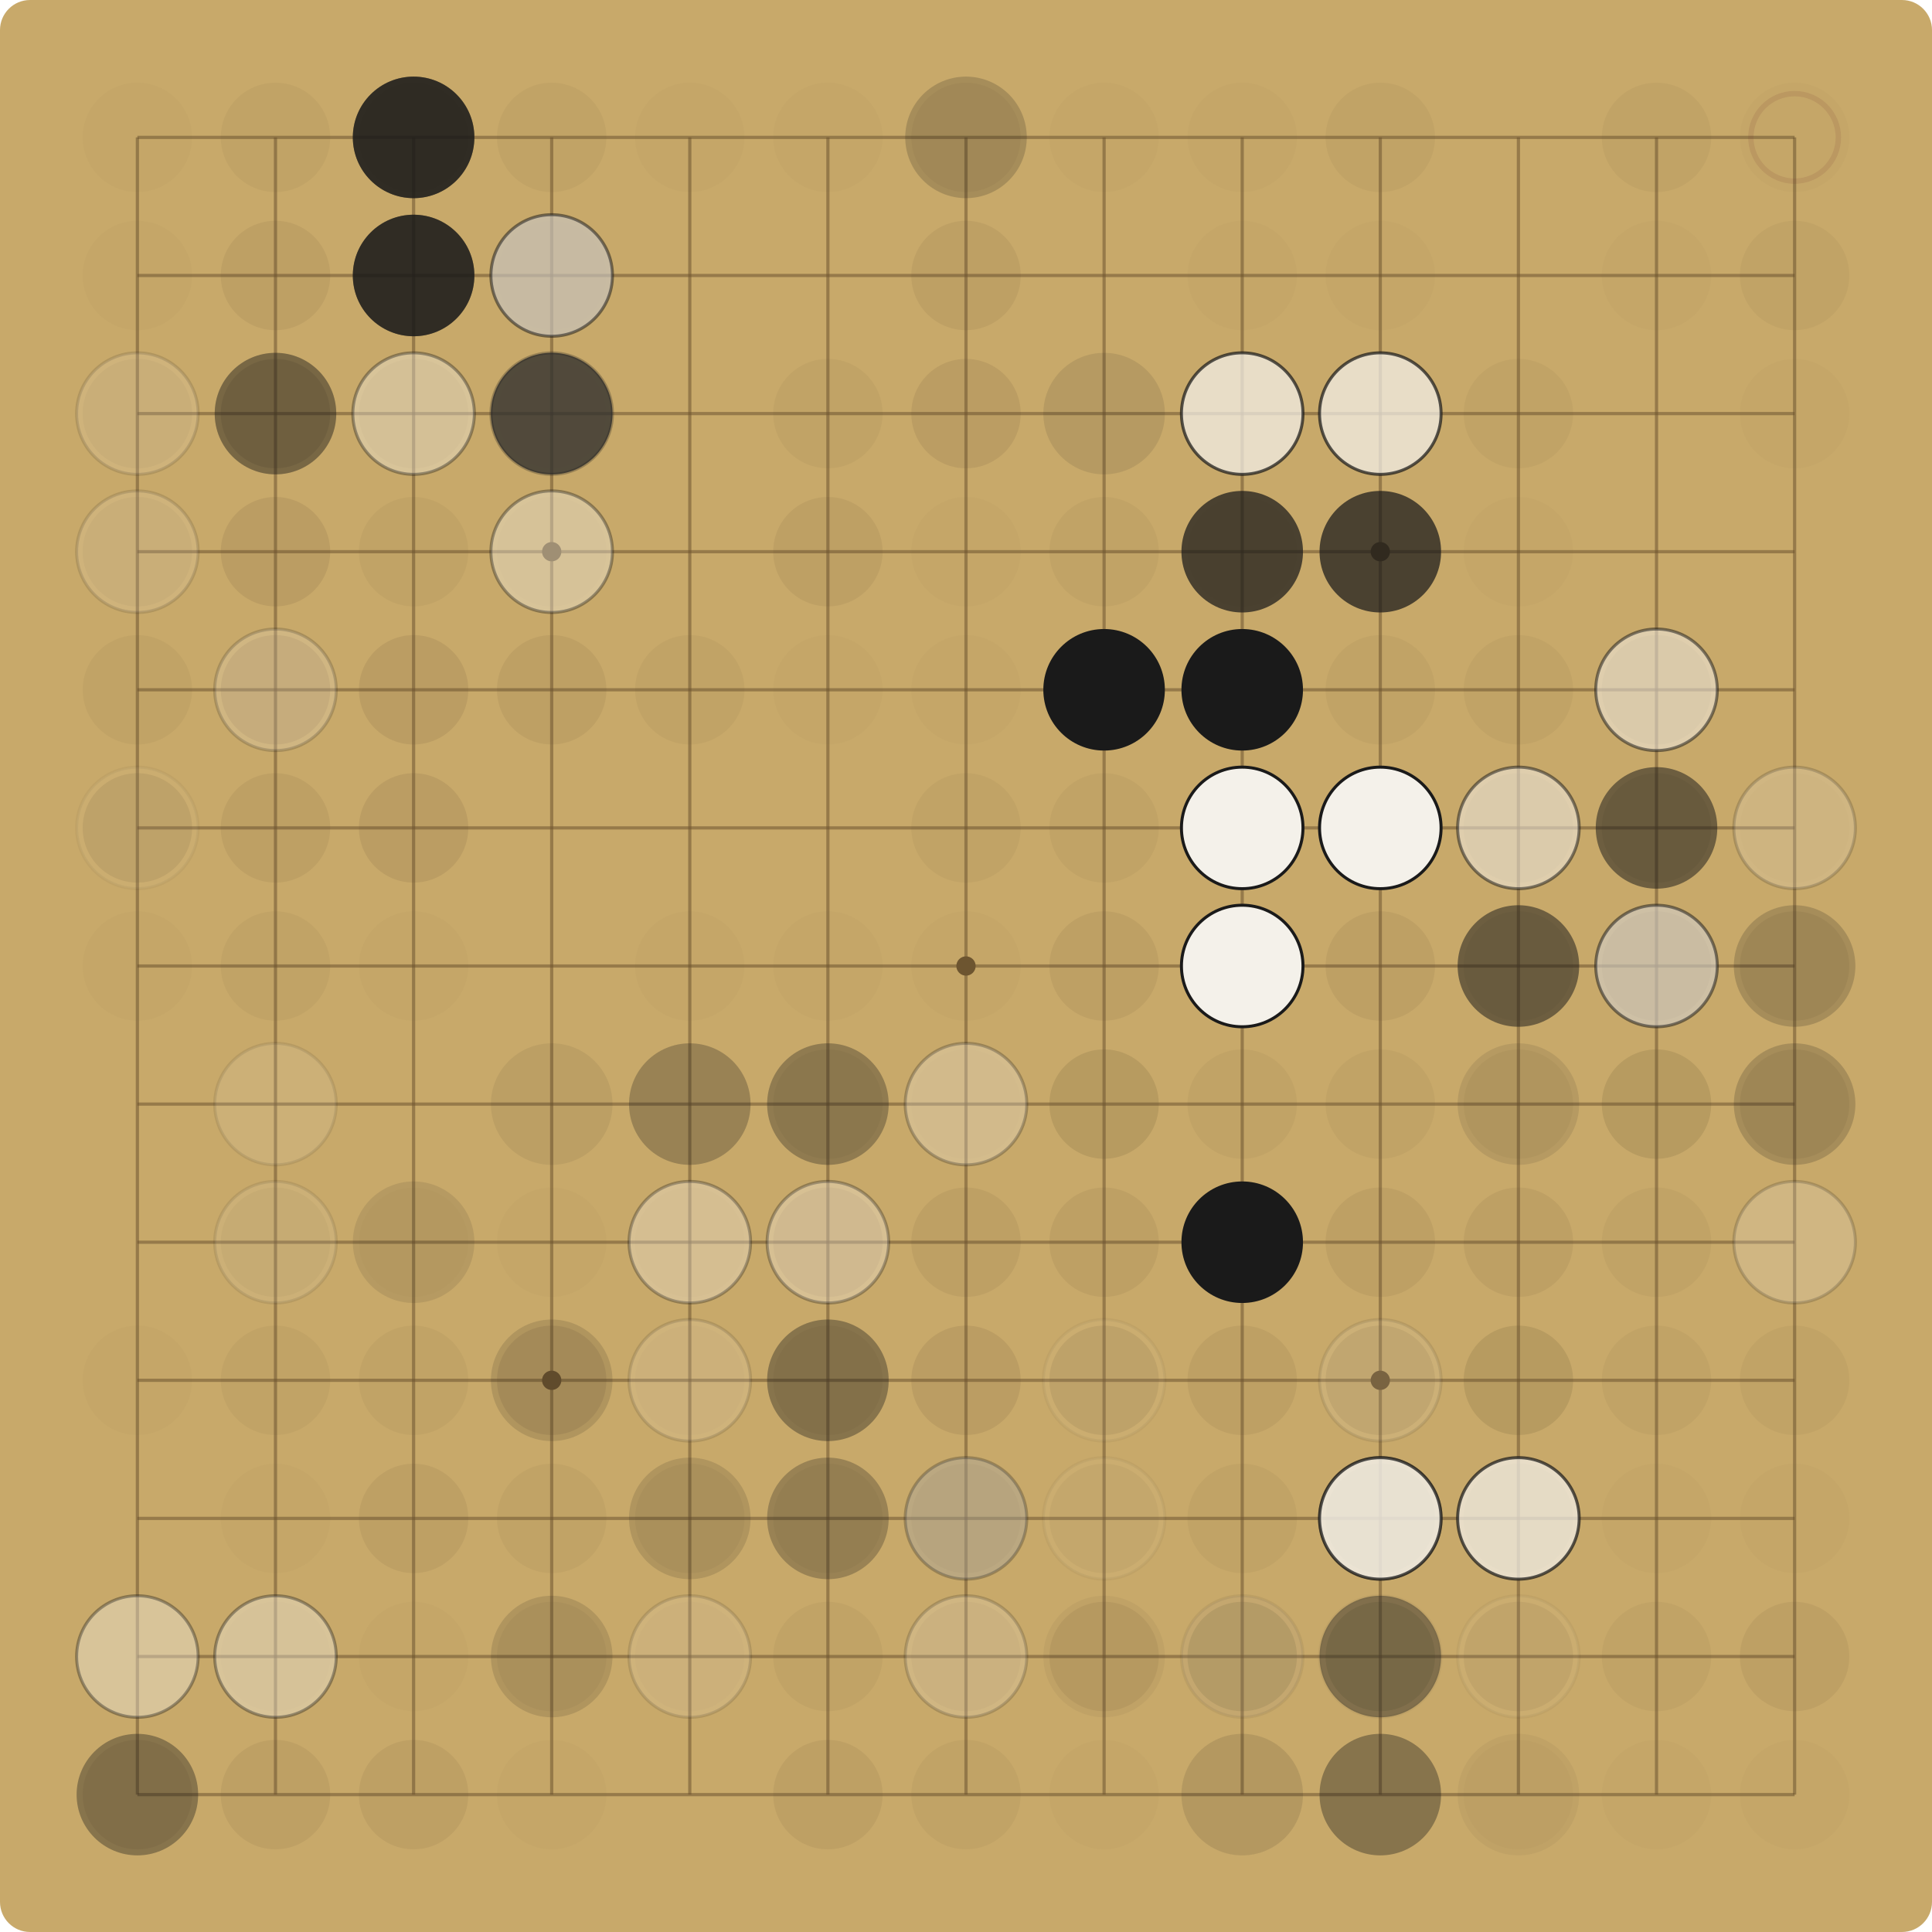
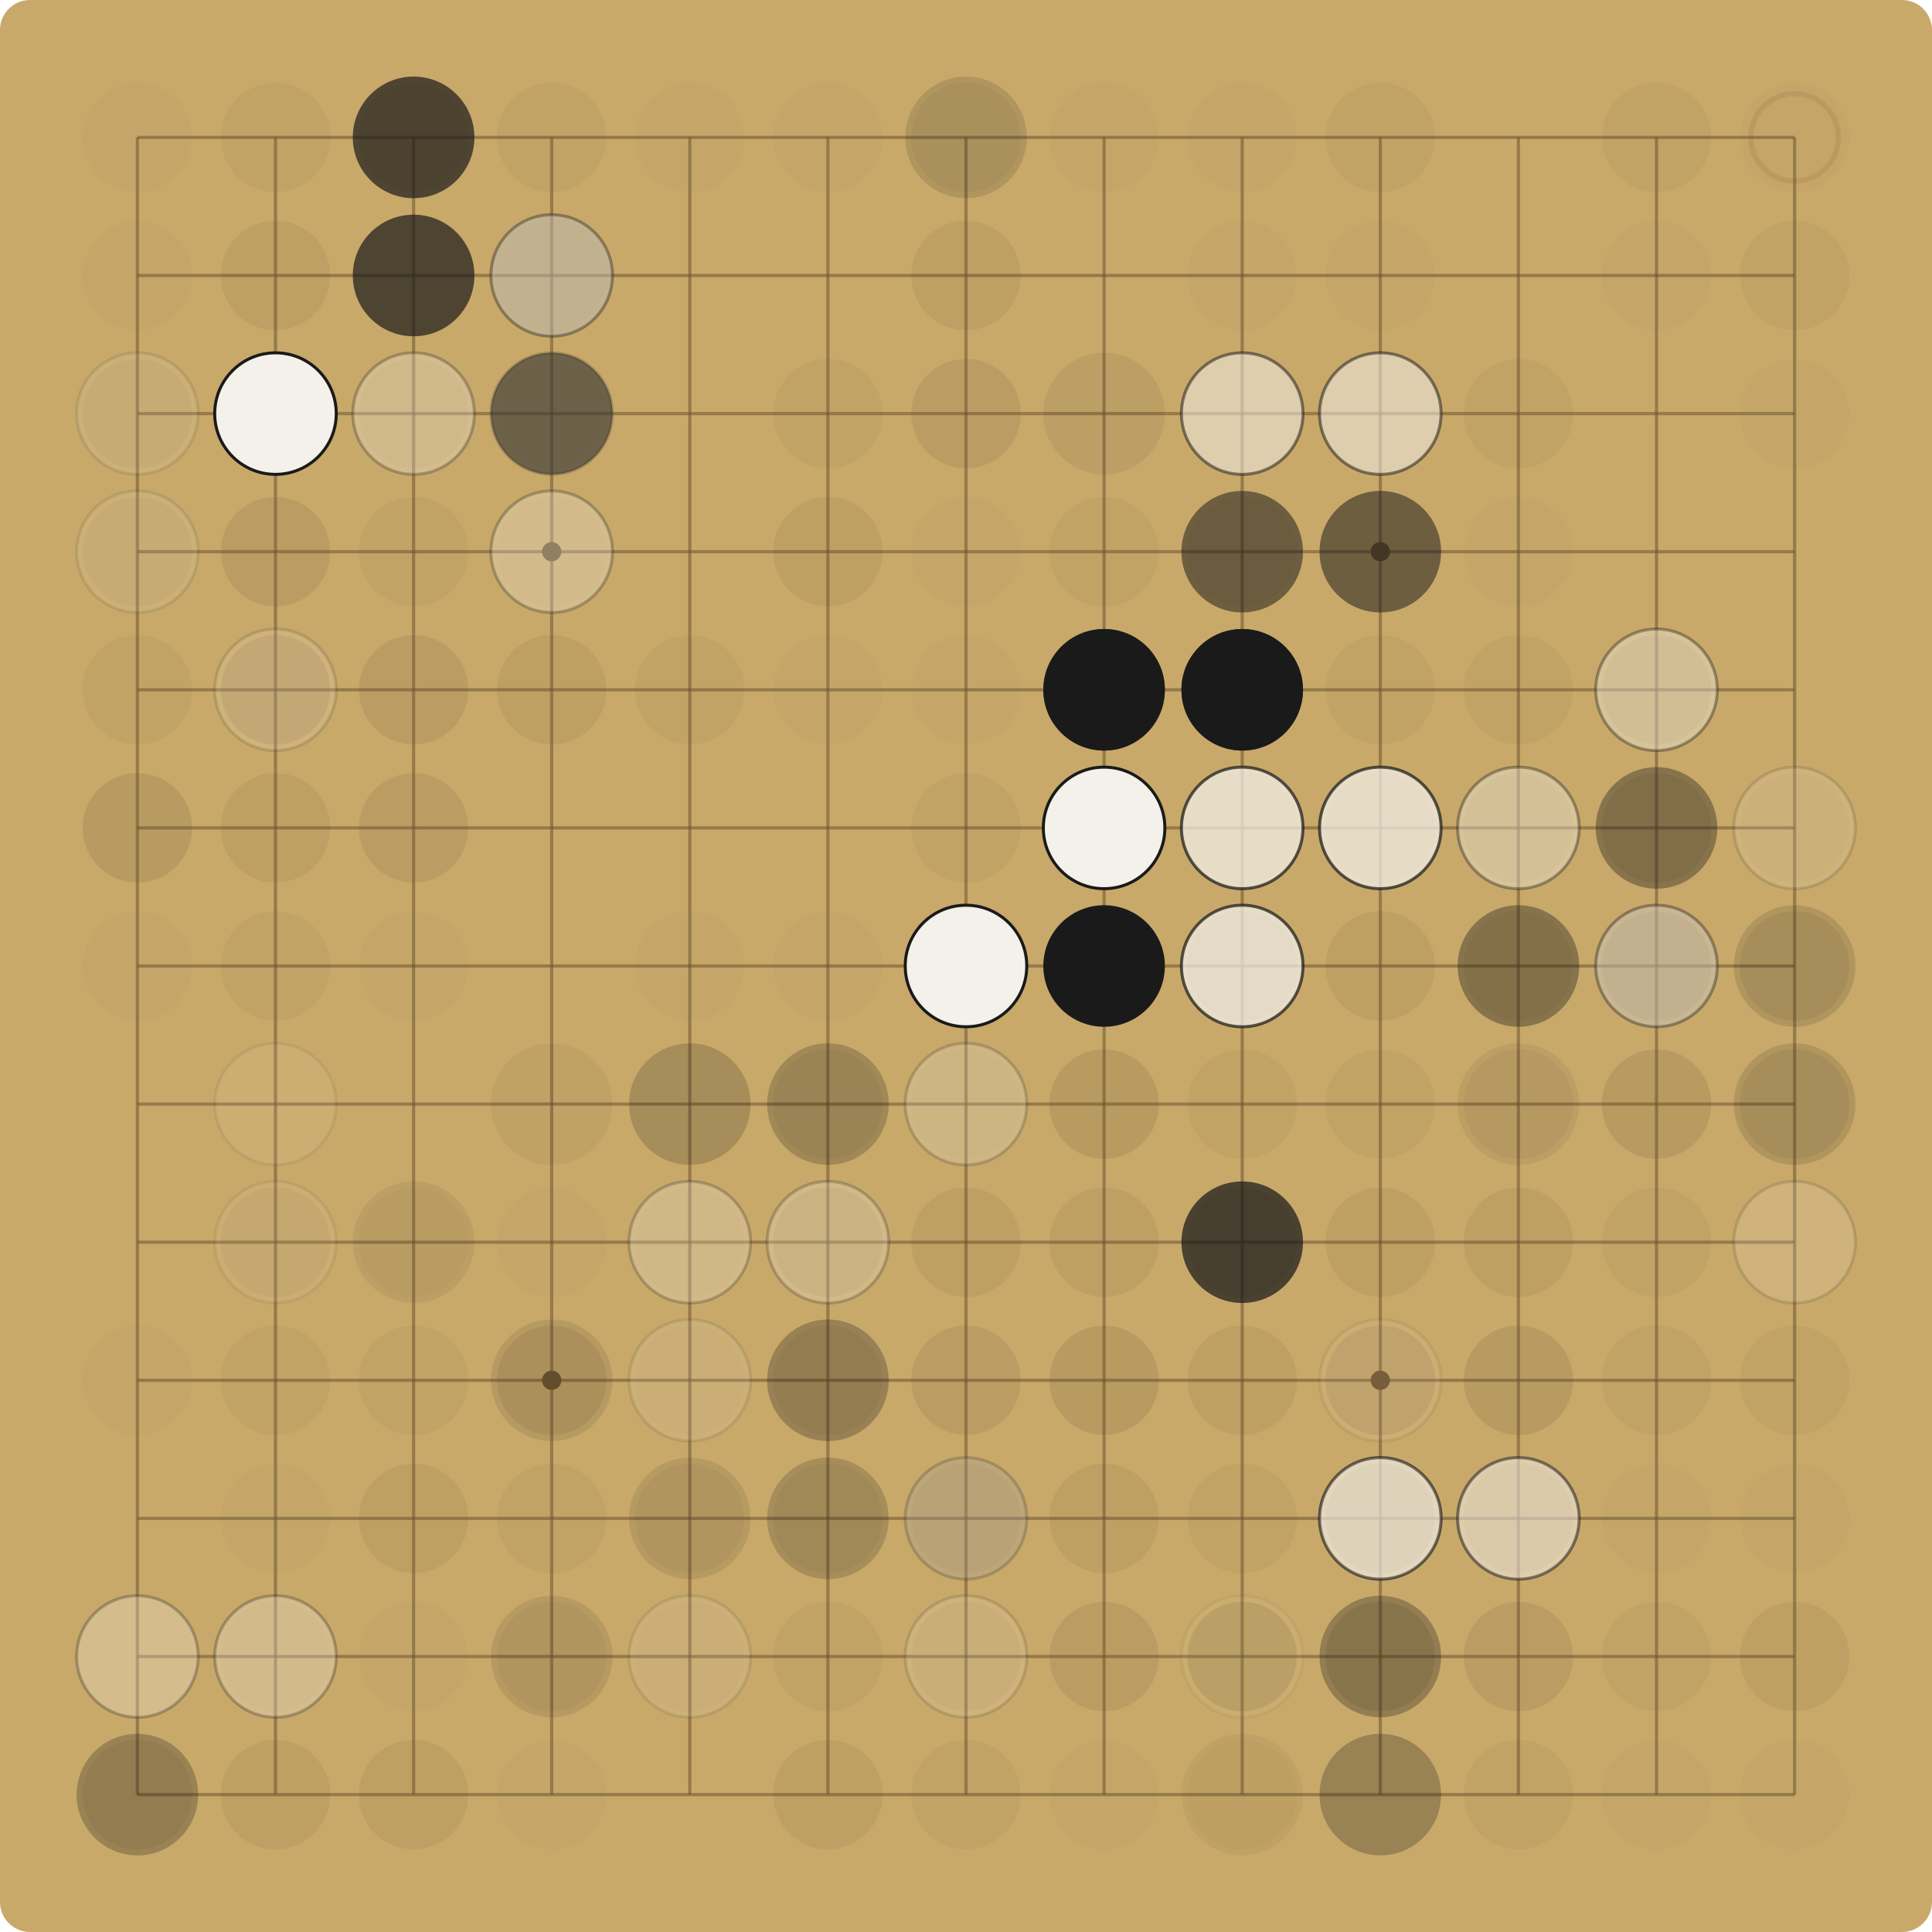
<svg xmlns="http://www.w3.org/2000/svg" viewBox="0 0 900.00 900.00" width="900" height="900">
  <rect x="0" y="0" width="900.00" height="900.00" fill="#C8A96A" rx="14" />
  <g stroke="#6E5530" stroke-opacity="0.55" stroke-width="1.5">
    <line x1="64.00" y1="64.00" x2="64.00" y2="836.00" />
    <line x1="64.00" y1="64.00" x2="836.00" y2="64.00" />
    <line x1="128.33" y1="64.00" x2="128.33" y2="836.00" />
    <line x1="64.00" y1="128.33" x2="836.00" y2="128.33" />
    <line x1="192.67" y1="64.00" x2="192.67" y2="836.00" />
    <line x1="64.00" y1="192.67" x2="836.00" y2="192.67" />
    <line x1="257.00" y1="64.00" x2="257.00" y2="836.00" />
    <line x1="64.00" y1="257.00" x2="836.00" y2="257.00" />
    <line x1="321.33" y1="64.00" x2="321.33" y2="836.00" />
    <line x1="64.00" y1="321.33" x2="836.00" y2="321.33" />
    <line x1="385.67" y1="64.00" x2="385.67" y2="836.00" />
    <line x1="64.00" y1="385.67" x2="836.00" y2="385.67" />
    <line x1="450.00" y1="64.00" x2="450.00" y2="836.00" />
    <line x1="64.00" y1="450.00" x2="836.00" y2="450.00" />
    <line x1="514.33" y1="64.00" x2="514.33" y2="836.00" />
    <line x1="64.00" y1="514.33" x2="836.00" y2="514.33" />
    <line x1="578.67" y1="64.00" x2="578.67" y2="836.00" />
    <line x1="64.00" y1="578.67" x2="836.00" y2="578.67" />
    <line x1="643.00" y1="64.00" x2="643.00" y2="836.00" />
    <line x1="64.00" y1="643.00" x2="836.00" y2="643.00" />
    <line x1="707.33" y1="64.00" x2="707.33" y2="836.00" />
    <line x1="64.00" y1="707.33" x2="836.00" y2="707.33" />
    <line x1="771.67" y1="64.00" x2="771.67" y2="836.00" />
    <line x1="64.00" y1="771.67" x2="836.00" y2="771.67" />
    <line x1="836.00" y1="64.00" x2="836.00" y2="836.00" />
    <line x1="64.00" y1="836.00" x2="836.00" y2="836.00" />
  </g>
  <g fill="#6E5530">
    <circle cx="257.00" cy="257.00" r="4.5" />
    <circle cx="257.00" cy="643.00" r="4.5" />
    <circle cx="643.00" cy="257.00" r="4.5" />
    <circle cx="643.00" cy="643.00" r="4.5" />
    <circle cx="450.00" cy="450.00" r="4.5" />
  </g>
  <circle cx="64.00" cy="64.00" r="25.48" fill="#5C4A2E" fill-opacity="0.03" />
  <circle cx="128.33" cy="64.00" r="25.48" fill="#5C4A2E" fill-opacity="0.06" />
  <circle cx="192.67" cy="64.00" r="25.48" fill="#5C4A2E" fill-opacity="0.09" />
+   <circle cx="192.67" cy="64.00" r="28.31" fill="#1A1A1A" fill-opacity="0.37" />
  <circle cx="192.67" cy="64.00" r="28.31" fill="#1A1A1A" fill-opacity="0.52" />
-   <circle cx="192.67" cy="64.00" r="28.31" fill="#1A1A1A" fill-opacity="0.72" />
  <circle cx="257.00" cy="64.00" r="25.48" fill="#5C4A2E" fill-opacity="0.06" />
  <circle cx="321.33" cy="64.00" r="25.48" fill="#5C4A2E" fill-opacity="0.03" />
  <circle cx="385.67" cy="64.00" r="25.48" fill="#5C4A2E" fill-opacity="0.03" />
  <circle cx="450.00" cy="64.00" r="25.48" fill="#5C4A2E" fill-opacity="0.06" />
-   <circle cx="450.00" cy="64.00" r="28.31" fill="#1A1A1A" fill-opacity="0.19" />
+   <circle cx="450.00" cy="64.00" r="28.31" fill="#1A1A1A" fill-opacity="0.14" />
  <circle cx="514.33" cy="64.00" r="25.48" fill="#5C4A2E" fill-opacity="0.03" />
  <circle cx="578.67" cy="64.00" r="25.48" fill="#5C4A2E" fill-opacity="0.03" />
  <circle cx="643.00" cy="64.00" r="25.48" fill="#5C4A2E" fill-opacity="0.06" />
  <circle cx="771.67" cy="64.00" r="25.48" fill="#5C4A2E" fill-opacity="0.06" />
  <circle cx="836.00" cy="64.00" r="25.48" fill="#5C4A2E" fill-opacity="0.03" />
-   <circle cx="836.00" cy="64.00" r="20.38" fill="none" stroke="#7A3B2E" stroke-opacity="0.13" stroke-width="2.5" />
+   <circle cx="836.00" cy="64.00" r="20.38" fill="none" stroke="#7A3B2E" stroke-opacity="0.12" stroke-width="2.5" />
  <circle cx="64.00" cy="128.33" r="25.48" fill="#5C4A2E" fill-opacity="0.03" />
  <circle cx="128.33" cy="128.33" r="25.48" fill="#5C4A2E" fill-opacity="0.09" />
  <circle cx="192.67" cy="128.33" r="25.48" fill="#5C4A2E" fill-opacity="0.03" />
+   <circle cx="192.67" cy="128.33" r="28.31" fill="#1A1A1A" fill-opacity="0.37" />
  <circle cx="192.67" cy="128.33" r="28.31" fill="#1A1A1A" fill-opacity="0.52" />
-   <circle cx="192.67" cy="128.33" r="28.31" fill="#1A1A1A" fill-opacity="0.72" />
  <circle cx="257.00" cy="128.33" r="25.48" fill="#5C4A2E" fill-opacity="0.03" />
-   <circle cx="257.00" cy="128.33" r="28.31" fill="#1A1A1A" fill-opacity="0.27" />
-   <circle cx="257.00" cy="128.33" r="28.31" fill="#F4F1EA" fill-opacity="0.52" />
-   <circle cx="257.00" cy="128.33" r="28.31" fill="none" stroke="#1A1A1A" stroke-opacity="0.52" stroke-width="1.4" />
+   <circle cx="257.00" cy="128.33" r="28.31" fill="#1A1A1A" fill-opacity="0.19" />
+   <circle cx="257.00" cy="128.33" r="28.31" fill="#F4F1EA" fill-opacity="0.37" />
+   <circle cx="257.00" cy="128.33" r="28.31" fill="none" stroke="#1A1A1A" stroke-opacity="0.37" stroke-width="1.4" />
  <circle cx="450.00" cy="128.33" r="25.48" fill="#5C4A2E" fill-opacity="0.09" />
  <circle cx="578.67" cy="128.33" r="25.48" fill="#5C4A2E" fill-opacity="0.03" />
  <circle cx="643.00" cy="128.33" r="25.48" fill="#5C4A2E" fill-opacity="0.03" />
  <circle cx="771.67" cy="128.33" r="25.48" fill="#5C4A2E" fill-opacity="0.03" />
  <circle cx="836.00" cy="128.33" r="25.48" fill="#5C4A2E" fill-opacity="0.06" />
  <circle cx="64.00" cy="192.67" r="25.48" fill="#5C4A2E" fill-opacity="0.06" />
-   <circle cx="64.00" cy="192.67" r="28.31" fill="#F4F1EA" fill-opacity="0.14" />
-   <circle cx="64.00" cy="192.67" r="28.31" fill="none" stroke="#1A1A1A" stroke-opacity="0.14" stroke-width="1.4" />
+   <circle cx="64.00" cy="192.67" r="28.31" fill="#F4F1EA" fill-opacity="0.10" />
+   <circle cx="64.00" cy="192.67" r="28.31" fill="none" stroke="#1A1A1A" stroke-opacity="0.10" stroke-width="1.4" />
  <circle cx="128.33" cy="192.67" r="25.48" fill="#5C4A2E" fill-opacity="0.15" />
-   <circle cx="128.33" cy="192.67" r="28.31" fill="#1A1A1A" fill-opacity="0.14" />
-   <circle cx="128.33" cy="192.67" r="28.31" fill="#1A1A1A" fill-opacity="0.37" />
+   <circle cx="128.33" cy="192.67" r="28.31" fill="#1A1A1A" fill-opacity="0.10" />
+   <circle cx="128.33" cy="192.67" r="28.31" fill="#1A1A1A" fill-opacity="0.27" />
+   <circle cx="128.33" cy="192.67" r="28.31" fill="#F4F1EA" fill-opacity="1.00" />
+   <circle cx="128.33" cy="192.67" r="28.31" fill="none" stroke="#1A1A1A" stroke-opacity="1.00" stroke-width="1.4" />
  <circle cx="192.67" cy="192.67" r="25.48" fill="#5C4A2E" fill-opacity="0.06" />
-   <circle cx="192.67" cy="192.67" r="28.31" fill="#F4F1EA" fill-opacity="0.37" />
-   <circle cx="192.67" cy="192.67" r="28.31" fill="none" stroke="#1A1A1A" stroke-opacity="0.37" stroke-width="1.4" />
+   <circle cx="192.67" cy="192.67" r="28.31" fill="#F4F1EA" fill-opacity="0.27" />
+   <circle cx="192.67" cy="192.67" r="28.31" fill="none" stroke="#1A1A1A" stroke-opacity="0.27" stroke-width="1.4" />
  <circle cx="257.00" cy="192.67" r="25.48" fill="#5C4A2E" fill-opacity="0.03" />
-   <circle cx="257.00" cy="192.67" r="28.31" fill="#F4F1EA" fill-opacity="0.27" />
-   <circle cx="257.00" cy="192.67" r="28.31" fill="none" stroke="#1A1A1A" stroke-opacity="0.27" stroke-width="1.4" />
+   <circle cx="257.00" cy="192.67" r="28.31" fill="#F4F1EA" fill-opacity="0.19" />
+   <circle cx="257.00" cy="192.67" r="28.31" fill="none" stroke="#1A1A1A" stroke-opacity="0.19" stroke-width="1.4" />
+   <circle cx="257.00" cy="192.67" r="28.31" fill="#1A1A1A" fill-opacity="0.27" />
  <circle cx="257.00" cy="192.67" r="28.31" fill="#1A1A1A" fill-opacity="0.37" />
-   <circle cx="257.00" cy="192.67" r="28.31" fill="#1A1A1A" fill-opacity="0.52" />
  <circle cx="385.67" cy="192.67" r="25.48" fill="#5C4A2E" fill-opacity="0.06" />
  <circle cx="450.00" cy="192.67" r="25.48" fill="#5C4A2E" fill-opacity="0.12" />
-   <circle cx="514.33" cy="192.67" r="28.31" fill="#1A1A1A" fill-opacity="0.10" />
-   <circle cx="578.67" cy="192.67" r="28.31" fill="#F4F1EA" fill-opacity="0.72" />
-   <circle cx="578.67" cy="192.67" r="28.31" fill="none" stroke="#1A1A1A" stroke-opacity="0.72" stroke-width="1.4" />
-   <circle cx="643.00" cy="192.67" r="28.31" fill="#F4F1EA" fill-opacity="0.72" />
-   <circle cx="643.00" cy="192.67" r="28.31" fill="none" stroke="#1A1A1A" stroke-opacity="0.72" stroke-width="1.4" />
+   <circle cx="514.33" cy="192.67" r="28.31" fill="#1A1A1A" fill-opacity="0.07" />
+   <circle cx="578.67" cy="192.67" r="28.31" fill="#F4F1EA" fill-opacity="0.52" />
+   <circle cx="578.67" cy="192.67" r="28.31" fill="none" stroke="#1A1A1A" stroke-opacity="0.52" stroke-width="1.4" />
+   <circle cx="643.00" cy="192.67" r="28.31" fill="#F4F1EA" fill-opacity="0.52" />
+   <circle cx="643.00" cy="192.67" r="28.31" fill="none" stroke="#1A1A1A" stroke-opacity="0.52" stroke-width="1.4" />
  <circle cx="707.33" cy="192.67" r="25.48" fill="#5C4A2E" fill-opacity="0.06" />
  <circle cx="836.00" cy="192.67" r="25.48" fill="#5C4A2E" fill-opacity="0.03" />
  <circle cx="64.00" cy="257.00" r="25.48" fill="#5C4A2E" fill-opacity="0.06" />
-   <circle cx="64.00" cy="257.00" r="28.31" fill="#F4F1EA" fill-opacity="0.14" />
-   <circle cx="64.00" cy="257.00" r="28.31" fill="none" stroke="#1A1A1A" stroke-opacity="0.14" stroke-width="1.4" />
+   <circle cx="64.00" cy="257.00" r="28.31" fill="#F4F1EA" fill-opacity="0.10" />
+   <circle cx="64.00" cy="257.00" r="28.31" fill="none" stroke="#1A1A1A" stroke-opacity="0.10" stroke-width="1.4" />
  <circle cx="128.33" cy="257.00" r="25.48" fill="#5C4A2E" fill-opacity="0.12" />
  <circle cx="192.67" cy="257.00" r="25.48" fill="#5C4A2E" fill-opacity="0.06" />
  <circle cx="257.00" cy="257.00" r="25.48" fill="#5C4A2E" fill-opacity="0.03" />
-   <circle cx="257.00" cy="257.00" r="28.31" fill="#F4F1EA" fill-opacity="0.37" />
-   <circle cx="257.00" cy="257.00" r="28.31" fill="none" stroke="#1A1A1A" stroke-opacity="0.37" stroke-width="1.4" />
+   <circle cx="257.00" cy="257.00" r="28.31" fill="#F4F1EA" fill-opacity="0.27" />
+   <circle cx="257.00" cy="257.00" r="28.31" fill="none" stroke="#1A1A1A" stroke-opacity="0.27" stroke-width="1.4" />
  <circle cx="385.67" cy="257.00" r="25.48" fill="#5C4A2E" fill-opacity="0.09" />
  <circle cx="450.00" cy="257.00" r="25.48" fill="#5C4A2E" fill-opacity="0.03" />
  <circle cx="514.33" cy="257.00" r="25.48" fill="#5C4A2E" fill-opacity="0.06" />
  <circle cx="578.67" cy="257.00" r="25.48" fill="#5C4A2E" fill-opacity="0.03" />
-   <circle cx="578.67" cy="257.00" r="28.31" fill="#1A1A1A" fill-opacity="0.72" />
-   <circle cx="643.00" cy="257.00" r="28.31" fill="#1A1A1A" fill-opacity="0.72" />
+   <circle cx="578.67" cy="257.00" r="28.31" fill="#1A1A1A" fill-opacity="0.52" />
+   <circle cx="643.00" cy="257.00" r="28.31" fill="#1A1A1A" fill-opacity="0.52" />
  <circle cx="707.33" cy="257.00" r="25.48" fill="#5C4A2E" fill-opacity="0.03" />
  <circle cx="64.00" cy="321.33" r="25.48" fill="#5C4A2E" fill-opacity="0.06" />
  <circle cx="128.33" cy="321.33" r="25.48" fill="#5C4A2E" fill-opacity="0.12" />
-   <circle cx="128.33" cy="321.33" r="28.31" fill="#F4F1EA" fill-opacity="0.19" />
-   <circle cx="128.33" cy="321.33" r="28.31" fill="none" stroke="#1A1A1A" stroke-opacity="0.19" stroke-width="1.4" />
+   <circle cx="128.33" cy="321.33" r="28.31" fill="#F4F1EA" fill-opacity="0.14" />
+   <circle cx="128.33" cy="321.33" r="28.31" fill="none" stroke="#1A1A1A" stroke-opacity="0.14" stroke-width="1.4" />
  <circle cx="192.67" cy="321.33" r="25.48" fill="#5C4A2E" fill-opacity="0.12" />
  <circle cx="257.00" cy="321.33" r="25.48" fill="#5C4A2E" fill-opacity="0.09" />
  <circle cx="321.33" cy="321.33" r="25.48" fill="#5C4A2E" fill-opacity="0.06" />
  <circle cx="385.67" cy="321.33" r="25.48" fill="#5C4A2E" fill-opacity="0.03" />
  <circle cx="450.00" cy="321.33" r="25.48" fill="#5C4A2E" fill-opacity="0.03" />
  <circle cx="514.33" cy="321.33" r="25.48" fill="#5C4A2E" fill-opacity="0.09" />
+   <circle cx="514.33" cy="321.33" r="28.31" fill="#1A1A1A" fill-opacity="0.72" />
  <circle cx="514.33" cy="321.33" r="28.31" fill="#1A1A1A" fill-opacity="1.00" />
  <circle cx="578.67" cy="321.33" r="25.48" fill="#5C4A2E" fill-opacity="0.06" />
+   <circle cx="578.67" cy="321.33" r="28.31" fill="#1A1A1A" fill-opacity="0.72" />
  <circle cx="578.67" cy="321.33" r="28.31" fill="#1A1A1A" fill-opacity="1.00" />
  <circle cx="643.00" cy="321.33" r="25.48" fill="#5C4A2E" fill-opacity="0.06" />
  <circle cx="707.33" cy="321.33" r="25.48" fill="#5C4A2E" fill-opacity="0.06" />
  <circle cx="771.67" cy="321.33" r="25.48" fill="#5C4A2E" fill-opacity="0.09" />
-   <circle cx="771.67" cy="321.33" r="28.31" fill="#F4F1EA" fill-opacity="0.52" />
-   <circle cx="771.67" cy="321.33" r="28.31" fill="none" stroke="#1A1A1A" stroke-opacity="0.52" stroke-width="1.4" />
-   <circle cx="64.00" cy="385.67" r="25.48" fill="#5C4A2E" fill-opacity="0.12" />
-   <circle cx="64.00" cy="385.67" r="28.31" fill="#F4F1EA" fill-opacity="0.05" />
-   <circle cx="64.00" cy="385.67" r="28.31" fill="none" stroke="#1A1A1A" stroke-opacity="0.05" stroke-width="1.4" />
+   <circle cx="771.67" cy="321.33" r="28.31" fill="#F4F1EA" fill-opacity="0.37" />
+   <circle cx="771.67" cy="321.33" r="28.31" fill="none" stroke="#1A1A1A" stroke-opacity="0.37" stroke-width="1.4" />
+   <circle cx="64.00" cy="385.67" r="25.48" fill="#5C4A2E" fill-opacity="0.15" />
  <circle cx="128.33" cy="385.67" r="25.48" fill="#5C4A2E" fill-opacity="0.09" />
  <circle cx="192.67" cy="385.67" r="25.48" fill="#5C4A2E" fill-opacity="0.12" />
  <circle cx="450.00" cy="385.67" r="25.48" fill="#5C4A2E" fill-opacity="0.06" />
  <circle cx="514.33" cy="385.67" r="25.48" fill="#5C4A2E" fill-opacity="0.06" />
+   <circle cx="514.33" cy="385.67" r="28.31" fill="#F4F1EA" fill-opacity="1.00" />
+   <circle cx="514.33" cy="385.67" r="28.31" fill="none" stroke="#1A1A1A" stroke-opacity="1.00" stroke-width="1.4" />
  <circle cx="578.67" cy="385.67" r="25.48" fill="#5C4A2E" fill-opacity="0.03" />
-   <circle cx="578.67" cy="385.67" r="28.31" fill="#F4F1EA" fill-opacity="1.00" />
-   <circle cx="578.67" cy="385.67" r="28.31" fill="none" stroke="#1A1A1A" stroke-opacity="1.00" stroke-width="1.4" />
+   <circle cx="578.67" cy="385.67" r="28.31" fill="#F4F1EA" fill-opacity="0.72" />
+   <circle cx="578.67" cy="385.67" r="28.31" fill="none" stroke="#1A1A1A" stroke-opacity="0.72" stroke-width="1.4" />
  <circle cx="643.00" cy="385.67" r="25.48" fill="#5C4A2E" fill-opacity="0.06" />
-   <circle cx="643.00" cy="385.67" r="28.31" fill="#F4F1EA" fill-opacity="1.00" />
-   <circle cx="643.00" cy="385.67" r="28.31" fill="none" stroke="#1A1A1A" stroke-opacity="1.00" stroke-width="1.4" />
+   <circle cx="643.00" cy="385.67" r="28.31" fill="#F4F1EA" fill-opacity="0.72" />
+   <circle cx="643.00" cy="385.67" r="28.31" fill="none" stroke="#1A1A1A" stroke-opacity="0.72" stroke-width="1.4" />
  <circle cx="707.33" cy="385.67" r="25.48" fill="#5C4A2E" fill-opacity="0.06" />
-   <circle cx="707.33" cy="385.67" r="28.31" fill="#F4F1EA" fill-opacity="0.52" />
-   <circle cx="707.33" cy="385.67" r="28.31" fill="none" stroke="#1A1A1A" stroke-opacity="0.52" stroke-width="1.4" />
+   <circle cx="707.33" cy="385.67" r="28.31" fill="#F4F1EA" fill-opacity="0.37" />
+   <circle cx="707.33" cy="385.67" r="28.31" fill="none" stroke="#1A1A1A" stroke-opacity="0.37" stroke-width="1.4" />
  <circle cx="771.67" cy="385.67" r="25.48" fill="#5C4A2E" fill-opacity="0.09" />
-   <circle cx="771.67" cy="385.67" r="28.31" fill="#1A1A1A" fill-opacity="0.52" />
+   <circle cx="771.67" cy="385.67" r="28.31" fill="#1A1A1A" fill-opacity="0.37" />
  <circle cx="836.00" cy="385.67" r="25.48" fill="#5C4A2E" fill-opacity="0.03" />
-   <circle cx="836.00" cy="385.67" r="28.31" fill="#F4F1EA" fill-opacity="0.19" />
-   <circle cx="836.00" cy="385.67" r="28.31" fill="none" stroke="#1A1A1A" stroke-opacity="0.19" stroke-width="1.4" />
+   <circle cx="836.00" cy="385.67" r="28.31" fill="#F4F1EA" fill-opacity="0.14" />
+   <circle cx="836.00" cy="385.67" r="28.31" fill="none" stroke="#1A1A1A" stroke-opacity="0.14" stroke-width="1.4" />
  <circle cx="64.00" cy="450.00" r="25.48" fill="#5C4A2E" fill-opacity="0.03" />
  <circle cx="128.33" cy="450.00" r="25.48" fill="#5C4A2E" fill-opacity="0.06" />
  <circle cx="192.67" cy="450.00" r="25.48" fill="#5C4A2E" fill-opacity="0.03" />
  <circle cx="321.33" cy="450.00" r="25.48" fill="#5C4A2E" fill-opacity="0.03" />
  <circle cx="385.67" cy="450.00" r="25.48" fill="#5C4A2E" fill-opacity="0.03" />
  <circle cx="450.00" cy="450.00" r="25.48" fill="#5C4A2E" fill-opacity="0.03" />
+   <circle cx="450.00" cy="450.00" r="28.31" fill="#F4F1EA" fill-opacity="1.00" />
+   <circle cx="450.00" cy="450.00" r="28.31" fill="none" stroke="#1A1A1A" stroke-opacity="1.00" stroke-width="1.4" />
  <circle cx="514.33" cy="450.00" r="25.48" fill="#5C4A2E" fill-opacity="0.09" />
+   <circle cx="514.33" cy="450.00" r="28.31" fill="#1A1A1A" fill-opacity="1.00" />
  <circle cx="578.67" cy="450.00" r="25.48" fill="#5C4A2E" fill-opacity="0.12" />
-   <circle cx="578.67" cy="450.00" r="28.31" fill="#F4F1EA" fill-opacity="1.00" />
-   <circle cx="578.67" cy="450.00" r="28.31" fill="none" stroke="#1A1A1A" stroke-opacity="1.00" stroke-width="1.4" />
+   <circle cx="578.67" cy="450.00" r="28.31" fill="#F4F1EA" fill-opacity="0.72" />
+   <circle cx="578.67" cy="450.00" r="28.31" fill="none" stroke="#1A1A1A" stroke-opacity="0.72" stroke-width="1.4" />
  <circle cx="643.00" cy="450.00" r="25.48" fill="#5C4A2E" fill-opacity="0.09" />
  <circle cx="707.33" cy="450.00" r="25.48" fill="#5C4A2E" fill-opacity="0.06" />
-   <circle cx="707.33" cy="450.00" r="28.31" fill="#1A1A1A" fill-opacity="0.52" />
+   <circle cx="707.33" cy="450.00" r="28.31" fill="#1A1A1A" fill-opacity="0.37" />
  <circle cx="771.67" cy="450.00" r="25.48" fill="#5C4A2E" fill-opacity="0.12" />
-   <circle cx="771.67" cy="450.00" r="28.31" fill="#1A1A1A" fill-opacity="0.19" />
-   <circle cx="771.67" cy="450.00" r="28.31" fill="#F4F1EA" fill-opacity="0.52" />
-   <circle cx="771.67" cy="450.00" r="28.31" fill="none" stroke="#1A1A1A" stroke-opacity="0.52" stroke-width="1.4" />
+   <circle cx="771.67" cy="450.00" r="28.31" fill="#1A1A1A" fill-opacity="0.14" />
+   <circle cx="771.67" cy="450.00" r="28.31" fill="#F4F1EA" fill-opacity="0.37" />
+   <circle cx="771.67" cy="450.00" r="28.31" fill="none" stroke="#1A1A1A" stroke-opacity="0.37" stroke-width="1.4" />
  <circle cx="836.00" cy="450.00" r="25.48" fill="#5C4A2E" fill-opacity="0.09" />
-   <circle cx="836.00" cy="450.00" r="28.31" fill="#1A1A1A" fill-opacity="0.19" />
-   <circle cx="128.33" cy="514.33" r="28.31" fill="#F4F1EA" fill-opacity="0.10" />
-   <circle cx="128.33" cy="514.33" r="28.31" fill="none" stroke="#1A1A1A" stroke-opacity="0.10" stroke-width="1.4" />
-   <circle cx="257.00" cy="514.33" r="28.31" fill="#1A1A1A" fill-opacity="0.07" />
-   <circle cx="321.33" cy="514.33" r="28.31" fill="#1A1A1A" fill-opacity="0.27" />
+   <circle cx="836.00" cy="450.00" r="28.31" fill="#1A1A1A" fill-opacity="0.14" />
+   <circle cx="128.33" cy="514.33" r="28.31" fill="#F4F1EA" fill-opacity="0.07" />
+   <circle cx="128.33" cy="514.33" r="28.31" fill="none" stroke="#1A1A1A" stroke-opacity="0.07" stroke-width="1.4" />
+   <circle cx="257.00" cy="514.33" r="28.31" fill="#1A1A1A" fill-opacity="0.05" />
+   <circle cx="321.33" cy="514.33" r="28.31" fill="#1A1A1A" fill-opacity="0.19" />
  <circle cx="385.67" cy="514.33" r="25.48" fill="#5C4A2E" fill-opacity="0.06" />
-   <circle cx="385.67" cy="514.33" r="28.31" fill="#1A1A1A" fill-opacity="0.07" />
-   <circle cx="385.67" cy="514.33" r="28.31" fill="#1A1A1A" fill-opacity="0.27" />
+   <circle cx="385.67" cy="514.33" r="28.31" fill="#1A1A1A" fill-opacity="0.05" />
+   <circle cx="385.67" cy="514.33" r="28.31" fill="#1A1A1A" fill-opacity="0.19" />
  <circle cx="450.00" cy="514.33" r="25.48" fill="#5C4A2E" fill-opacity="0.03" />
-   <circle cx="450.00" cy="514.33" r="28.31" fill="#F4F1EA" fill-opacity="0.27" />
-   <circle cx="450.00" cy="514.33" r="28.31" fill="none" stroke="#1A1A1A" stroke-opacity="0.27" stroke-width="1.4" />
+   <circle cx="450.00" cy="514.33" r="28.31" fill="#F4F1EA" fill-opacity="0.19" />
+   <circle cx="450.00" cy="514.33" r="28.31" fill="none" stroke="#1A1A1A" stroke-opacity="0.19" stroke-width="1.4" />
  <circle cx="514.33" cy="514.33" r="25.48" fill="#5C4A2E" fill-opacity="0.15" />
  <circle cx="578.67" cy="514.33" r="25.48" fill="#5C4A2E" fill-opacity="0.06" />
  <circle cx="643.00" cy="514.33" r="25.48" fill="#5C4A2E" fill-opacity="0.06" />
  <circle cx="707.33" cy="514.33" r="25.48" fill="#5C4A2E" fill-opacity="0.06" />
-   <circle cx="707.33" cy="514.33" r="28.31" fill="#1A1A1A" fill-opacity="0.10" />
+   <circle cx="707.33" cy="514.33" r="28.31" fill="#1A1A1A" fill-opacity="0.07" />
  <circle cx="771.67" cy="514.33" r="25.48" fill="#5C4A2E" fill-opacity="0.15" />
  <circle cx="836.00" cy="514.33" r="25.48" fill="#5C4A2E" fill-opacity="0.09" />
-   <circle cx="836.00" cy="514.33" r="28.31" fill="#1A1A1A" fill-opacity="0.19" />
+   <circle cx="836.00" cy="514.33" r="28.31" fill="#1A1A1A" fill-opacity="0.14" />
  <circle cx="128.33" cy="578.67" r="25.48" fill="#5C4A2E" fill-opacity="0.06" />
-   <circle cx="128.33" cy="578.67" r="28.31" fill="#F4F1EA" fill-opacity="0.10" />
-   <circle cx="128.33" cy="578.67" r="28.31" fill="none" stroke="#1A1A1A" stroke-opacity="0.10" stroke-width="1.4" />
+   <circle cx="128.33" cy="578.67" r="28.31" fill="#F4F1EA" fill-opacity="0.07" />
+   <circle cx="128.33" cy="578.67" r="28.31" fill="none" stroke="#1A1A1A" stroke-opacity="0.07" stroke-width="1.4" />
  <circle cx="192.67" cy="578.67" r="25.48" fill="#5C4A2E" fill-opacity="0.03" />
-   <circle cx="192.67" cy="578.67" r="28.31" fill="#1A1A1A" fill-opacity="0.10" />
+   <circle cx="192.67" cy="578.67" r="28.31" fill="#1A1A1A" fill-opacity="0.07" />
  <circle cx="257.00" cy="578.67" r="25.48" fill="#5C4A2E" fill-opacity="0.03" />
  <circle cx="321.33" cy="578.67" r="25.48" fill="#5C4A2E" fill-opacity="0.03" />
-   <circle cx="321.33" cy="578.67" r="28.31" fill="#F4F1EA" fill-opacity="0.07" />
-   <circle cx="321.33" cy="578.67" r="28.31" fill="none" stroke="#1A1A1A" stroke-opacity="0.07" stroke-width="1.4" />
-   <circle cx="321.33" cy="578.67" r="28.31" fill="#F4F1EA" fill-opacity="0.27" />
-   <circle cx="321.33" cy="578.67" r="28.31" fill="none" stroke="#1A1A1A" stroke-opacity="0.27" stroke-width="1.4" />
+   <circle cx="321.33" cy="578.67" r="28.31" fill="#F4F1EA" fill-opacity="0.05" />
+   <circle cx="321.33" cy="578.67" r="28.31" fill="none" stroke="#1A1A1A" stroke-opacity="0.05" stroke-width="1.4" />
+   <circle cx="321.33" cy="578.67" r="28.31" fill="#F4F1EA" fill-opacity="0.19" />
+   <circle cx="321.33" cy="578.67" r="28.31" fill="none" stroke="#1A1A1A" stroke-opacity="0.19" stroke-width="1.4" />
  <circle cx="385.67" cy="578.67" r="25.48" fill="#5C4A2E" fill-opacity="0.09" />
-   <circle cx="385.67" cy="578.67" r="28.31" fill="#F4F1EA" fill-opacity="0.07" />
-   <circle cx="385.67" cy="578.67" r="28.31" fill="none" stroke="#1A1A1A" stroke-opacity="0.07" stroke-width="1.4" />
-   <circle cx="385.67" cy="578.67" r="28.31" fill="#F4F1EA" fill-opacity="0.27" />
-   <circle cx="385.67" cy="578.67" r="28.31" fill="none" stroke="#1A1A1A" stroke-opacity="0.27" stroke-width="1.4" />
+   <circle cx="385.67" cy="578.67" r="28.31" fill="#F4F1EA" fill-opacity="0.05" />
+   <circle cx="385.67" cy="578.67" r="28.31" fill="none" stroke="#1A1A1A" stroke-opacity="0.05" stroke-width="1.4" />
+   <circle cx="385.67" cy="578.67" r="28.31" fill="#F4F1EA" fill-opacity="0.19" />
+   <circle cx="385.67" cy="578.67" r="28.31" fill="none" stroke="#1A1A1A" stroke-opacity="0.19" stroke-width="1.4" />
  <circle cx="450.00" cy="578.67" r="25.48" fill="#5C4A2E" fill-opacity="0.09" />
  <circle cx="514.33" cy="578.67" r="25.48" fill="#5C4A2E" fill-opacity="0.09" />
  <circle cx="578.67" cy="578.67" r="25.48" fill="#5C4A2E" fill-opacity="0.12" />
-   <circle cx="578.67" cy="578.67" r="28.31" fill="#1A1A1A" fill-opacity="1.00" />
+   <circle cx="578.67" cy="578.67" r="28.31" fill="#1A1A1A" fill-opacity="0.72" />
  <circle cx="643.00" cy="578.67" r="25.48" fill="#5C4A2E" fill-opacity="0.09" />
  <circle cx="707.33" cy="578.67" r="25.48" fill="#5C4A2E" fill-opacity="0.09" />
  <circle cx="771.67" cy="578.67" r="25.48" fill="#5C4A2E" fill-opacity="0.06" />
-   <circle cx="836.00" cy="578.67" r="28.31" fill="#F4F1EA" fill-opacity="0.19" />
-   <circle cx="836.00" cy="578.67" r="28.31" fill="none" stroke="#1A1A1A" stroke-opacity="0.19" stroke-width="1.4" />
+   <circle cx="836.00" cy="578.67" r="28.31" fill="#F4F1EA" fill-opacity="0.14" />
+   <circle cx="836.00" cy="578.67" r="28.31" fill="none" stroke="#1A1A1A" stroke-opacity="0.14" stroke-width="1.4" />
  <circle cx="64.00" cy="643.00" r="25.48" fill="#5C4A2E" fill-opacity="0.03" />
  <circle cx="128.33" cy="643.00" r="25.48" fill="#5C4A2E" fill-opacity="0.06" />
  <circle cx="192.67" cy="643.00" r="25.48" fill="#5C4A2E" fill-opacity="0.06" />
  <circle cx="257.00" cy="643.00" r="25.48" fill="#5C4A2E" fill-opacity="0.12" />
-   <circle cx="257.00" cy="643.00" r="28.31" fill="#1A1A1A" fill-opacity="0.14" />
+   <circle cx="257.00" cy="643.00" r="28.31" fill="#1A1A1A" fill-opacity="0.10" />
  <circle cx="321.33" cy="643.00" r="25.48" fill="#5C4A2E" fill-opacity="0.03" />
-   <circle cx="321.33" cy="643.00" r="28.31" fill="#F4F1EA" fill-opacity="0.14" />
-   <circle cx="321.33" cy="643.00" r="28.31" fill="none" stroke="#1A1A1A" stroke-opacity="0.14" stroke-width="1.4" />
+   <circle cx="321.33" cy="643.00" r="28.31" fill="#F4F1EA" fill-opacity="0.10" />
+   <circle cx="321.33" cy="643.00" r="28.31" fill="none" stroke="#1A1A1A" stroke-opacity="0.10" stroke-width="1.4" />
  <circle cx="385.67" cy="643.00" r="25.48" fill="#5C4A2E" fill-opacity="0.06" />
-   <circle cx="385.67" cy="643.00" r="28.31" fill="#1A1A1A" fill-opacity="0.14" />
-   <circle cx="385.67" cy="643.00" r="28.31" fill="#1A1A1A" fill-opacity="0.27" />
+   <circle cx="385.67" cy="643.00" r="28.31" fill="#1A1A1A" fill-opacity="0.10" />
+   <circle cx="385.67" cy="643.00" r="28.31" fill="#1A1A1A" fill-opacity="0.19" />
  <circle cx="450.00" cy="643.00" r="25.48" fill="#5C4A2E" fill-opacity="0.12" />
-   <circle cx="514.33" cy="643.00" r="25.48" fill="#5C4A2E" fill-opacity="0.12" />
-   <circle cx="514.33" cy="643.00" r="28.31" fill="#F4F1EA" fill-opacity="0.05" />
-   <circle cx="514.33" cy="643.00" r="28.31" fill="none" stroke="#1A1A1A" stroke-opacity="0.05" stroke-width="1.4" />
+   <circle cx="514.33" cy="643.00" r="25.48" fill="#5C4A2E" fill-opacity="0.15" />
  <circle cx="578.67" cy="643.00" r="25.48" fill="#5C4A2E" fill-opacity="0.09" />
  <circle cx="643.00" cy="643.00" r="25.48" fill="#5C4A2E" fill-opacity="0.12" />
-   <circle cx="643.00" cy="643.00" r="28.31" fill="#F4F1EA" fill-opacity="0.10" />
-   <circle cx="643.00" cy="643.00" r="28.31" fill="none" stroke="#1A1A1A" stroke-opacity="0.10" stroke-width="1.4" />
+   <circle cx="643.00" cy="643.00" r="28.31" fill="#F4F1EA" fill-opacity="0.07" />
+   <circle cx="643.00" cy="643.00" r="28.31" fill="none" stroke="#1A1A1A" stroke-opacity="0.07" stroke-width="1.4" />
  <circle cx="707.33" cy="643.00" r="25.48" fill="#5C4A2E" fill-opacity="0.15" />
  <circle cx="771.67" cy="643.00" r="25.48" fill="#5C4A2E" fill-opacity="0.06" />
  <circle cx="836.00" cy="643.00" r="25.48" fill="#5C4A2E" fill-opacity="0.06" />
  <circle cx="128.33" cy="707.33" r="25.48" fill="#5C4A2E" fill-opacity="0.03" />
  <circle cx="192.67" cy="707.33" r="25.48" fill="#5C4A2E" fill-opacity="0.09" />
  <circle cx="257.00" cy="707.33" r="25.48" fill="#5C4A2E" fill-opacity="0.06" />
  <circle cx="321.33" cy="707.33" r="25.48" fill="#5C4A2E" fill-opacity="0.06" />
-   <circle cx="321.33" cy="707.33" r="28.31" fill="#1A1A1A" fill-opacity="0.14" />
+   <circle cx="321.33" cy="707.33" r="28.31" fill="#1A1A1A" fill-opacity="0.10" />
  <circle cx="385.67" cy="707.33" r="25.48" fill="#5C4A2E" fill-opacity="0.06" />
-   <circle cx="385.67" cy="707.33" r="28.31" fill="#1A1A1A" fill-opacity="0.27" />
+   <circle cx="385.67" cy="707.33" r="28.31" fill="#1A1A1A" fill-opacity="0.19" />
  <circle cx="450.00" cy="707.33" r="25.48" fill="#5C4A2E" fill-opacity="0.06" />
-   <circle cx="450.00" cy="707.33" r="28.31" fill="#1A1A1A" fill-opacity="0.19" />
-   <circle cx="450.00" cy="707.33" r="28.31" fill="#F4F1EA" fill-opacity="0.27" />
-   <circle cx="450.00" cy="707.33" r="28.31" fill="none" stroke="#1A1A1A" stroke-opacity="0.27" stroke-width="1.4" />
-   <circle cx="514.33" cy="707.33" r="25.48" fill="#5C4A2E" fill-opacity="0.06" />
-   <circle cx="514.33" cy="707.33" r="28.31" fill="#F4F1EA" fill-opacity="0.05" />
-   <circle cx="514.33" cy="707.33" r="28.31" fill="none" stroke="#1A1A1A" stroke-opacity="0.05" stroke-width="1.4" />
+   <circle cx="450.00" cy="707.33" r="28.31" fill="#1A1A1A" fill-opacity="0.14" />
+   <circle cx="450.00" cy="707.33" r="28.31" fill="#F4F1EA" fill-opacity="0.19" />
+   <circle cx="450.00" cy="707.33" r="28.31" fill="none" stroke="#1A1A1A" stroke-opacity="0.19" stroke-width="1.4" />
+   <circle cx="514.33" cy="707.33" r="25.48" fill="#5C4A2E" fill-opacity="0.09" />
  <circle cx="578.67" cy="707.33" r="25.48" fill="#5C4A2E" fill-opacity="0.06" />
  <circle cx="643.00" cy="707.33" r="25.48" fill="#5C4A2E" fill-opacity="0.15" />
-   <circle cx="643.00" cy="707.33" r="28.31" fill="#1A1A1A" fill-opacity="0.05" />
-   <circle cx="643.00" cy="707.33" r="28.31" fill="#F4F1EA" fill-opacity="0.37" />
-   <circle cx="643.00" cy="707.33" r="28.31" fill="none" stroke="#1A1A1A" stroke-opacity="0.37" stroke-width="1.4" />
-   <circle cx="643.00" cy="707.33" r="28.31" fill="#F4F1EA" fill-opacity="0.72" />
-   <circle cx="643.00" cy="707.33" r="28.31" fill="none" stroke="#1A1A1A" stroke-opacity="0.72" stroke-width="1.4" />
+   <circle cx="643.00" cy="707.33" r="28.31" fill="#F4F1EA" fill-opacity="0.27" />
+   <circle cx="643.00" cy="707.33" r="28.31" fill="none" stroke="#1A1A1A" stroke-opacity="0.27" stroke-width="1.4" />
+   <circle cx="643.00" cy="707.33" r="28.31" fill="#F4F1EA" fill-opacity="0.52" />
+   <circle cx="643.00" cy="707.33" r="28.31" fill="none" stroke="#1A1A1A" stroke-opacity="0.52" stroke-width="1.4" />
  <circle cx="707.33" cy="707.33" r="25.48" fill="#5C4A2E" fill-opacity="0.09" />
-   <circle cx="707.33" cy="707.33" r="28.31" fill="#F4F1EA" fill-opacity="0.72" />
-   <circle cx="707.33" cy="707.33" r="28.31" fill="none" stroke="#1A1A1A" stroke-opacity="0.72" stroke-width="1.4" />
+   <circle cx="707.33" cy="707.33" r="28.31" fill="#F4F1EA" fill-opacity="0.52" />
+   <circle cx="707.33" cy="707.33" r="28.31" fill="none" stroke="#1A1A1A" stroke-opacity="0.52" stroke-width="1.4" />
  <circle cx="771.67" cy="707.33" r="25.48" fill="#5C4A2E" fill-opacity="0.03" />
  <circle cx="836.00" cy="707.33" r="25.48" fill="#5C4A2E" fill-opacity="0.03" />
-   <circle cx="64.00" cy="771.67" r="28.31" fill="#F4F1EA" fill-opacity="0.37" />
-   <circle cx="64.00" cy="771.67" r="28.31" fill="none" stroke="#1A1A1A" stroke-opacity="0.37" stroke-width="1.4" />
+   <circle cx="64.00" cy="771.67" r="28.31" fill="#F4F1EA" fill-opacity="0.27" />
+   <circle cx="64.00" cy="771.67" r="28.31" fill="none" stroke="#1A1A1A" stroke-opacity="0.27" stroke-width="1.4" />
  <circle cx="128.33" cy="771.67" r="25.48" fill="#5C4A2E" fill-opacity="0.03" />
-   <circle cx="128.33" cy="771.67" r="28.31" fill="#F4F1EA" fill-opacity="0.37" />
-   <circle cx="128.33" cy="771.67" r="28.31" fill="none" stroke="#1A1A1A" stroke-opacity="0.37" stroke-width="1.4" />
+   <circle cx="128.33" cy="771.67" r="28.31" fill="#F4F1EA" fill-opacity="0.27" />
+   <circle cx="128.33" cy="771.67" r="28.31" fill="none" stroke="#1A1A1A" stroke-opacity="0.27" stroke-width="1.4" />
  <circle cx="192.67" cy="771.67" r="25.48" fill="#5C4A2E" fill-opacity="0.03" />
  <circle cx="257.00" cy="771.67" r="25.48" fill="#5C4A2E" fill-opacity="0.06" />
-   <circle cx="257.00" cy="771.67" r="28.31" fill="#1A1A1A" fill-opacity="0.14" />
+   <circle cx="257.00" cy="771.67" r="28.31" fill="#1A1A1A" fill-opacity="0.10" />
  <circle cx="321.33" cy="771.67" r="25.48" fill="#5C4A2E" fill-opacity="0.03" />
-   <circle cx="321.33" cy="771.67" r="28.31" fill="#F4F1EA" fill-opacity="0.14" />
-   <circle cx="321.33" cy="771.67" r="28.31" fill="none" stroke="#1A1A1A" stroke-opacity="0.14" stroke-width="1.4" />
+   <circle cx="321.33" cy="771.67" r="28.31" fill="#F4F1EA" fill-opacity="0.10" />
+   <circle cx="321.33" cy="771.67" r="28.31" fill="none" stroke="#1A1A1A" stroke-opacity="0.10" stroke-width="1.4" />
  <circle cx="385.67" cy="771.67" r="25.48" fill="#5C4A2E" fill-opacity="0.06" />
  <circle cx="450.00" cy="771.67" r="25.48" fill="#5C4A2E" fill-opacity="0.06" />
-   <circle cx="450.00" cy="771.67" r="28.31" fill="#F4F1EA" fill-opacity="0.19" />
-   <circle cx="450.00" cy="771.67" r="28.31" fill="none" stroke="#1A1A1A" stroke-opacity="0.19" stroke-width="1.4" />
-   <circle cx="514.33" cy="771.67" r="25.48" fill="#5C4A2E" fill-opacity="0.09" />
-   <circle cx="514.33" cy="771.67" r="28.31" fill="#1A1A1A" fill-opacity="0.05" />
+   <circle cx="450.00" cy="771.67" r="28.31" fill="#F4F1EA" fill-opacity="0.14" />
+   <circle cx="450.00" cy="771.67" r="28.31" fill="none" stroke="#1A1A1A" stroke-opacity="0.14" stroke-width="1.4" />
+   <circle cx="514.33" cy="771.67" r="25.48" fill="#5C4A2E" fill-opacity="0.12" />
  <circle cx="578.67" cy="771.67" r="25.48" fill="#5C4A2E" fill-opacity="0.15" />
-   <circle cx="578.67" cy="771.67" r="28.31" fill="#1A1A1A" fill-opacity="0.05" />
-   <circle cx="578.67" cy="771.67" r="28.31" fill="#F4F1EA" fill-opacity="0.07" />
-   <circle cx="578.67" cy="771.67" r="28.31" fill="none" stroke="#1A1A1A" stroke-opacity="0.07" stroke-width="1.4" />
+   <circle cx="578.67" cy="771.67" r="28.31" fill="#F4F1EA" fill-opacity="0.05" />
+   <circle cx="578.67" cy="771.67" r="28.31" fill="none" stroke="#1A1A1A" stroke-opacity="0.05" stroke-width="1.4" />
  <circle cx="643.00" cy="771.67" r="25.48" fill="#5C4A2E" fill-opacity="0.15" />
-   <circle cx="643.00" cy="771.67" r="28.31" fill="#F4F1EA" fill-opacity="0.05" />
-   <circle cx="643.00" cy="771.67" r="28.31" fill="none" stroke="#1A1A1A" stroke-opacity="0.05" stroke-width="1.4" />
-   <circle cx="643.00" cy="771.67" r="28.31" fill="#1A1A1A" fill-opacity="0.07" />
-   <circle cx="643.00" cy="771.67" r="28.31" fill="#1A1A1A" fill-opacity="0.37" />
-   <circle cx="707.33" cy="771.67" r="25.48" fill="#5C4A2E" fill-opacity="0.09" />
-   <circle cx="707.33" cy="771.67" r="28.31" fill="#F4F1EA" fill-opacity="0.05" />
-   <circle cx="707.33" cy="771.67" r="28.31" fill="none" stroke="#1A1A1A" stroke-opacity="0.05" stroke-width="1.4" />
+   <circle cx="643.00" cy="771.67" r="28.31" fill="#1A1A1A" fill-opacity="0.05" />
+   <circle cx="643.00" cy="771.67" r="28.31" fill="#1A1A1A" fill-opacity="0.27" />
+   <circle cx="707.33" cy="771.67" r="25.48" fill="#5C4A2E" fill-opacity="0.12" />
  <circle cx="771.67" cy="771.67" r="25.48" fill="#5C4A2E" fill-opacity="0.06" />
  <circle cx="836.00" cy="771.67" r="25.48" fill="#5C4A2E" fill-opacity="0.09" />
  <circle cx="64.00" cy="836.00" r="25.48" fill="#5C4A2E" fill-opacity="0.09" />
-   <circle cx="64.00" cy="836.00" r="28.31" fill="#1A1A1A" fill-opacity="0.37" />
+   <circle cx="64.00" cy="836.00" r="28.31" fill="#1A1A1A" fill-opacity="0.27" />
  <circle cx="128.33" cy="836.00" r="25.48" fill="#5C4A2E" fill-opacity="0.09" />
  <circle cx="192.67" cy="836.00" r="25.48" fill="#5C4A2E" fill-opacity="0.09" />
  <circle cx="257.00" cy="836.00" r="25.48" fill="#5C4A2E" fill-opacity="0.03" />
  <circle cx="385.67" cy="836.00" r="25.48" fill="#5C4A2E" fill-opacity="0.09" />
  <circle cx="450.00" cy="836.00" r="25.48" fill="#5C4A2E" fill-opacity="0.06" />
  <circle cx="514.33" cy="836.00" r="25.48" fill="#5C4A2E" fill-opacity="0.03" />
+   <circle cx="578.67" cy="836.00" r="25.48" fill="#5C4A2E" fill-opacity="0.03" />
  <circle cx="578.67" cy="836.00" r="28.31" fill="#1A1A1A" fill-opacity="0.05" />
-   <circle cx="578.67" cy="836.00" r="28.31" fill="#1A1A1A" fill-opacity="0.07" />
-   <circle cx="643.00" cy="836.00" r="28.31" fill="#1A1A1A" fill-opacity="0.37" />
-   <circle cx="707.33" cy="836.00" r="25.48" fill="#5C4A2E" fill-opacity="0.03" />
-   <circle cx="707.33" cy="836.00" r="28.31" fill="#1A1A1A" fill-opacity="0.05" />
+   <circle cx="643.00" cy="836.00" r="28.31" fill="#1A1A1A" fill-opacity="0.27" />
+   <circle cx="707.33" cy="836.00" r="25.48" fill="#5C4A2E" fill-opacity="0.06" />
  <circle cx="771.67" cy="836.00" r="25.48" fill="#5C4A2E" fill-opacity="0.03" />
  <circle cx="836.00" cy="836.00" r="25.48" fill="#5C4A2E" fill-opacity="0.03" />
</svg>
